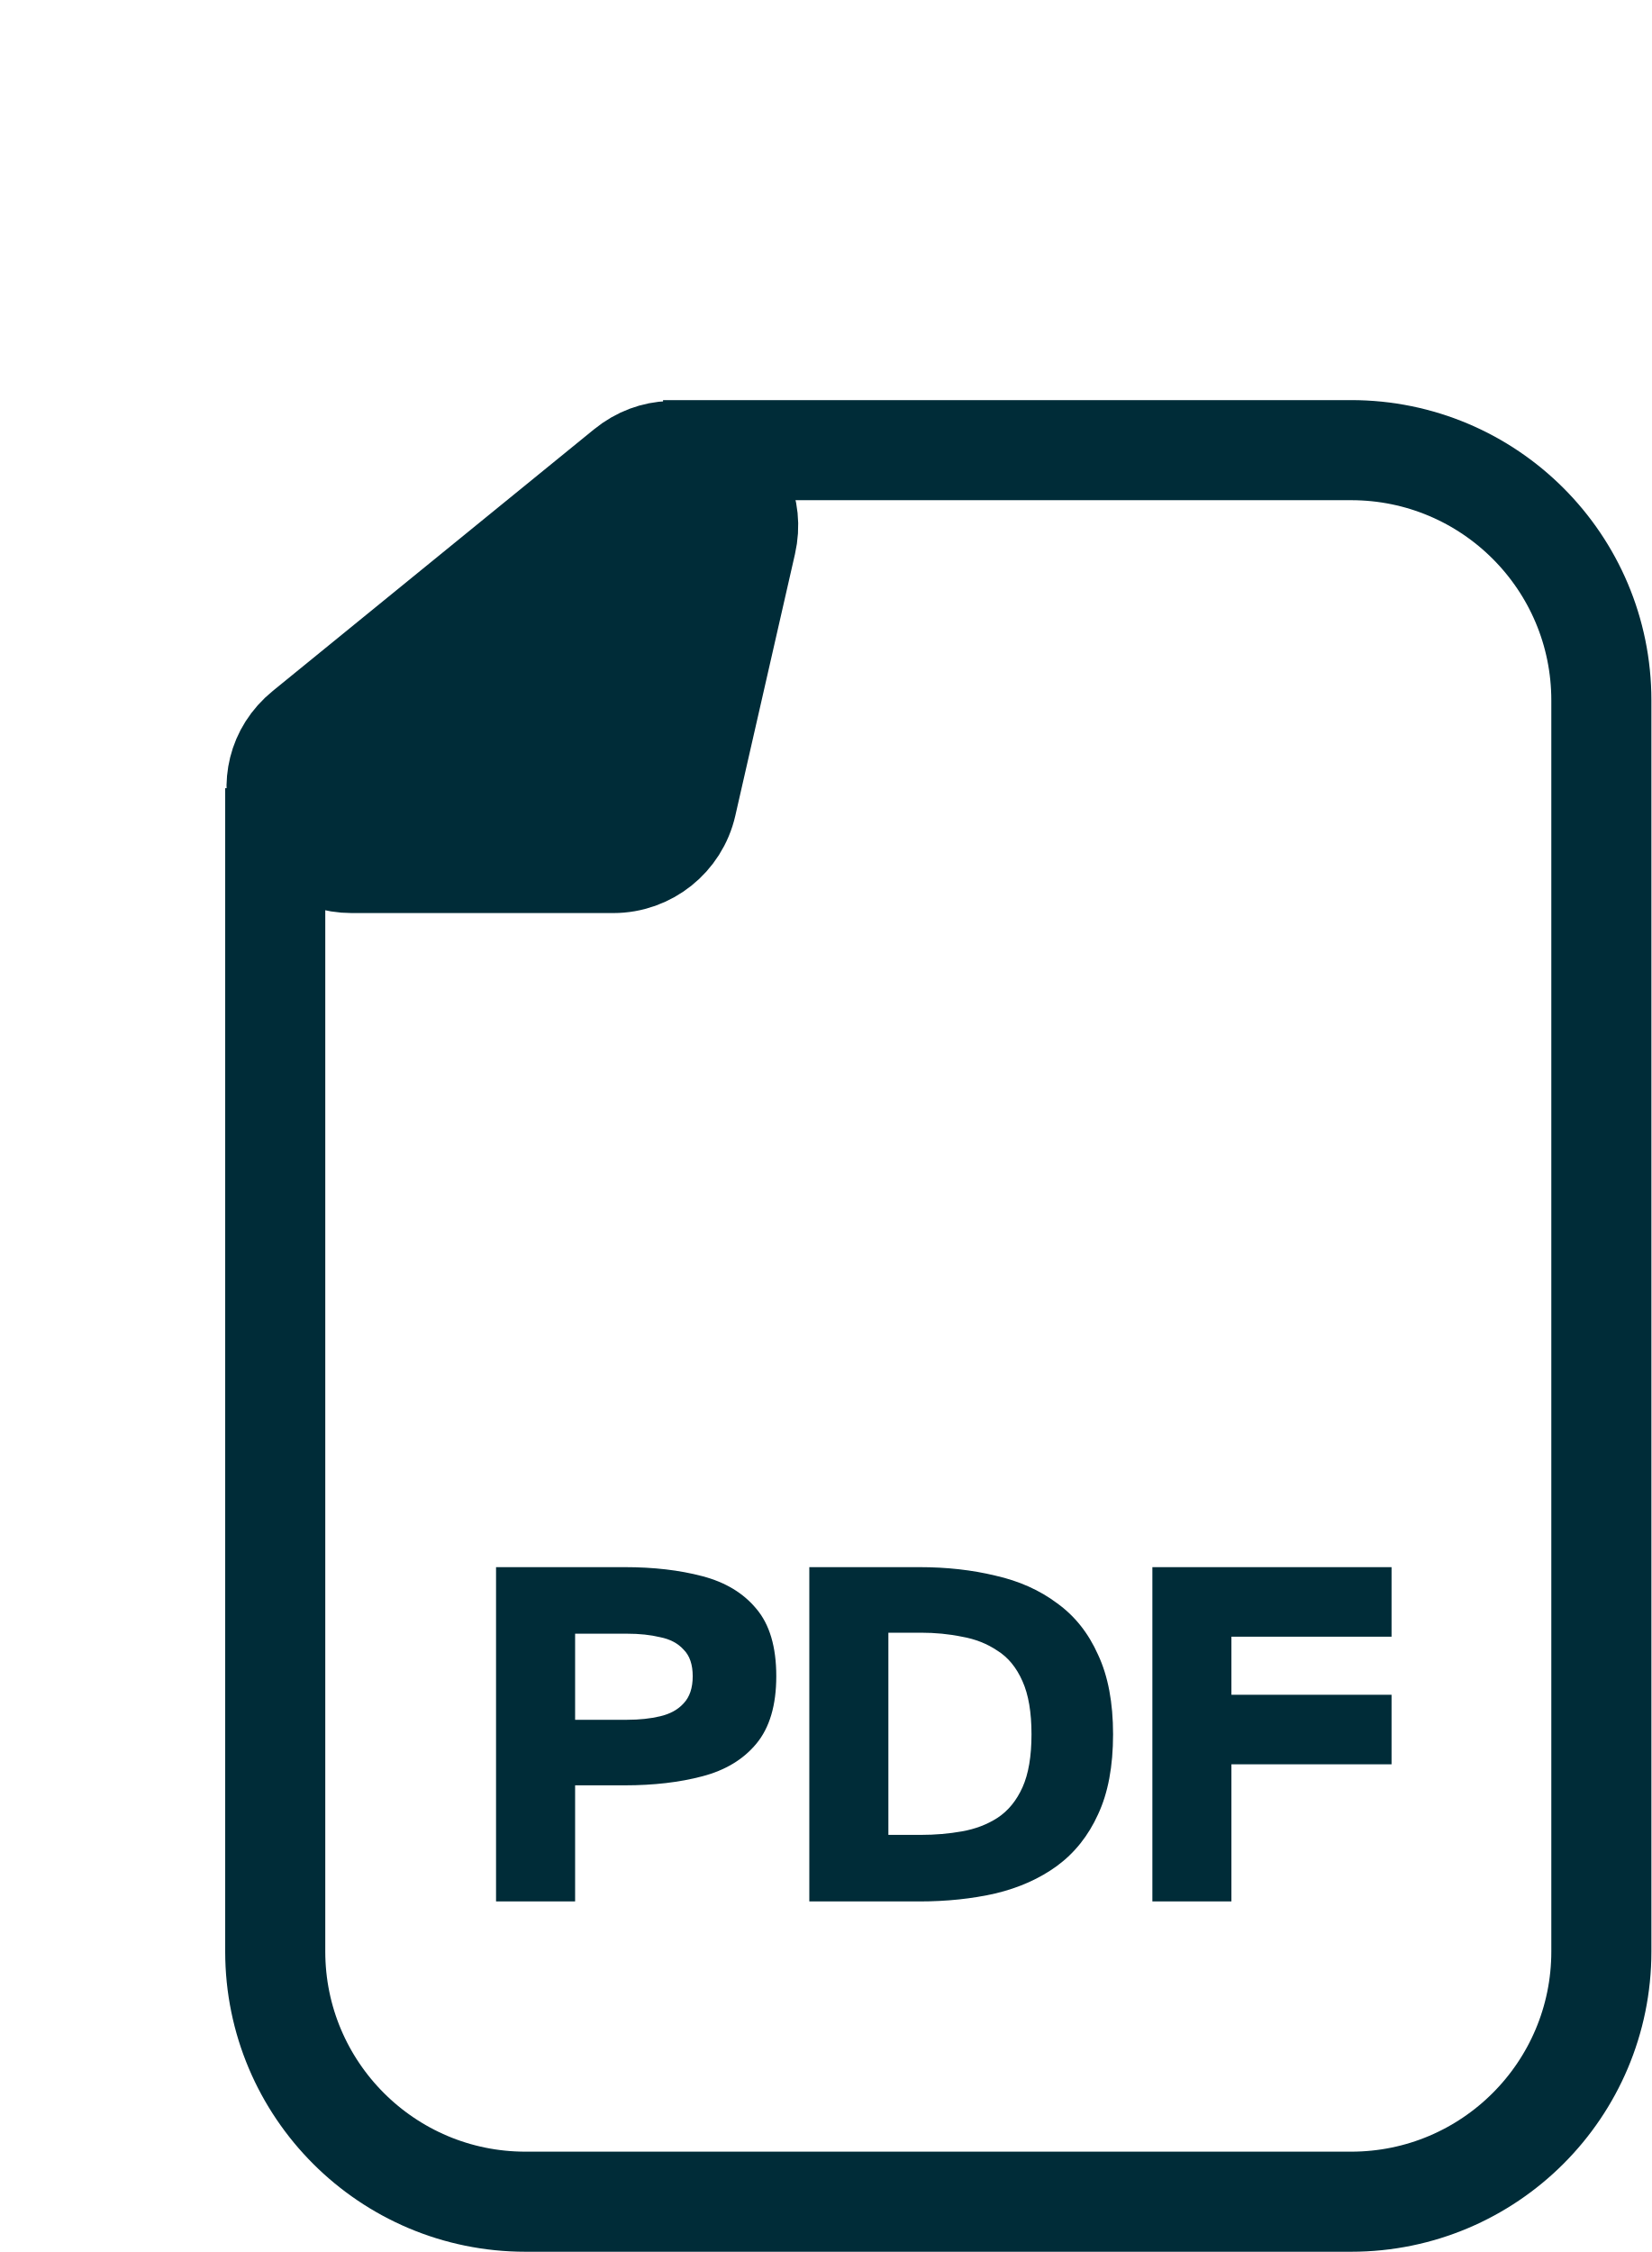
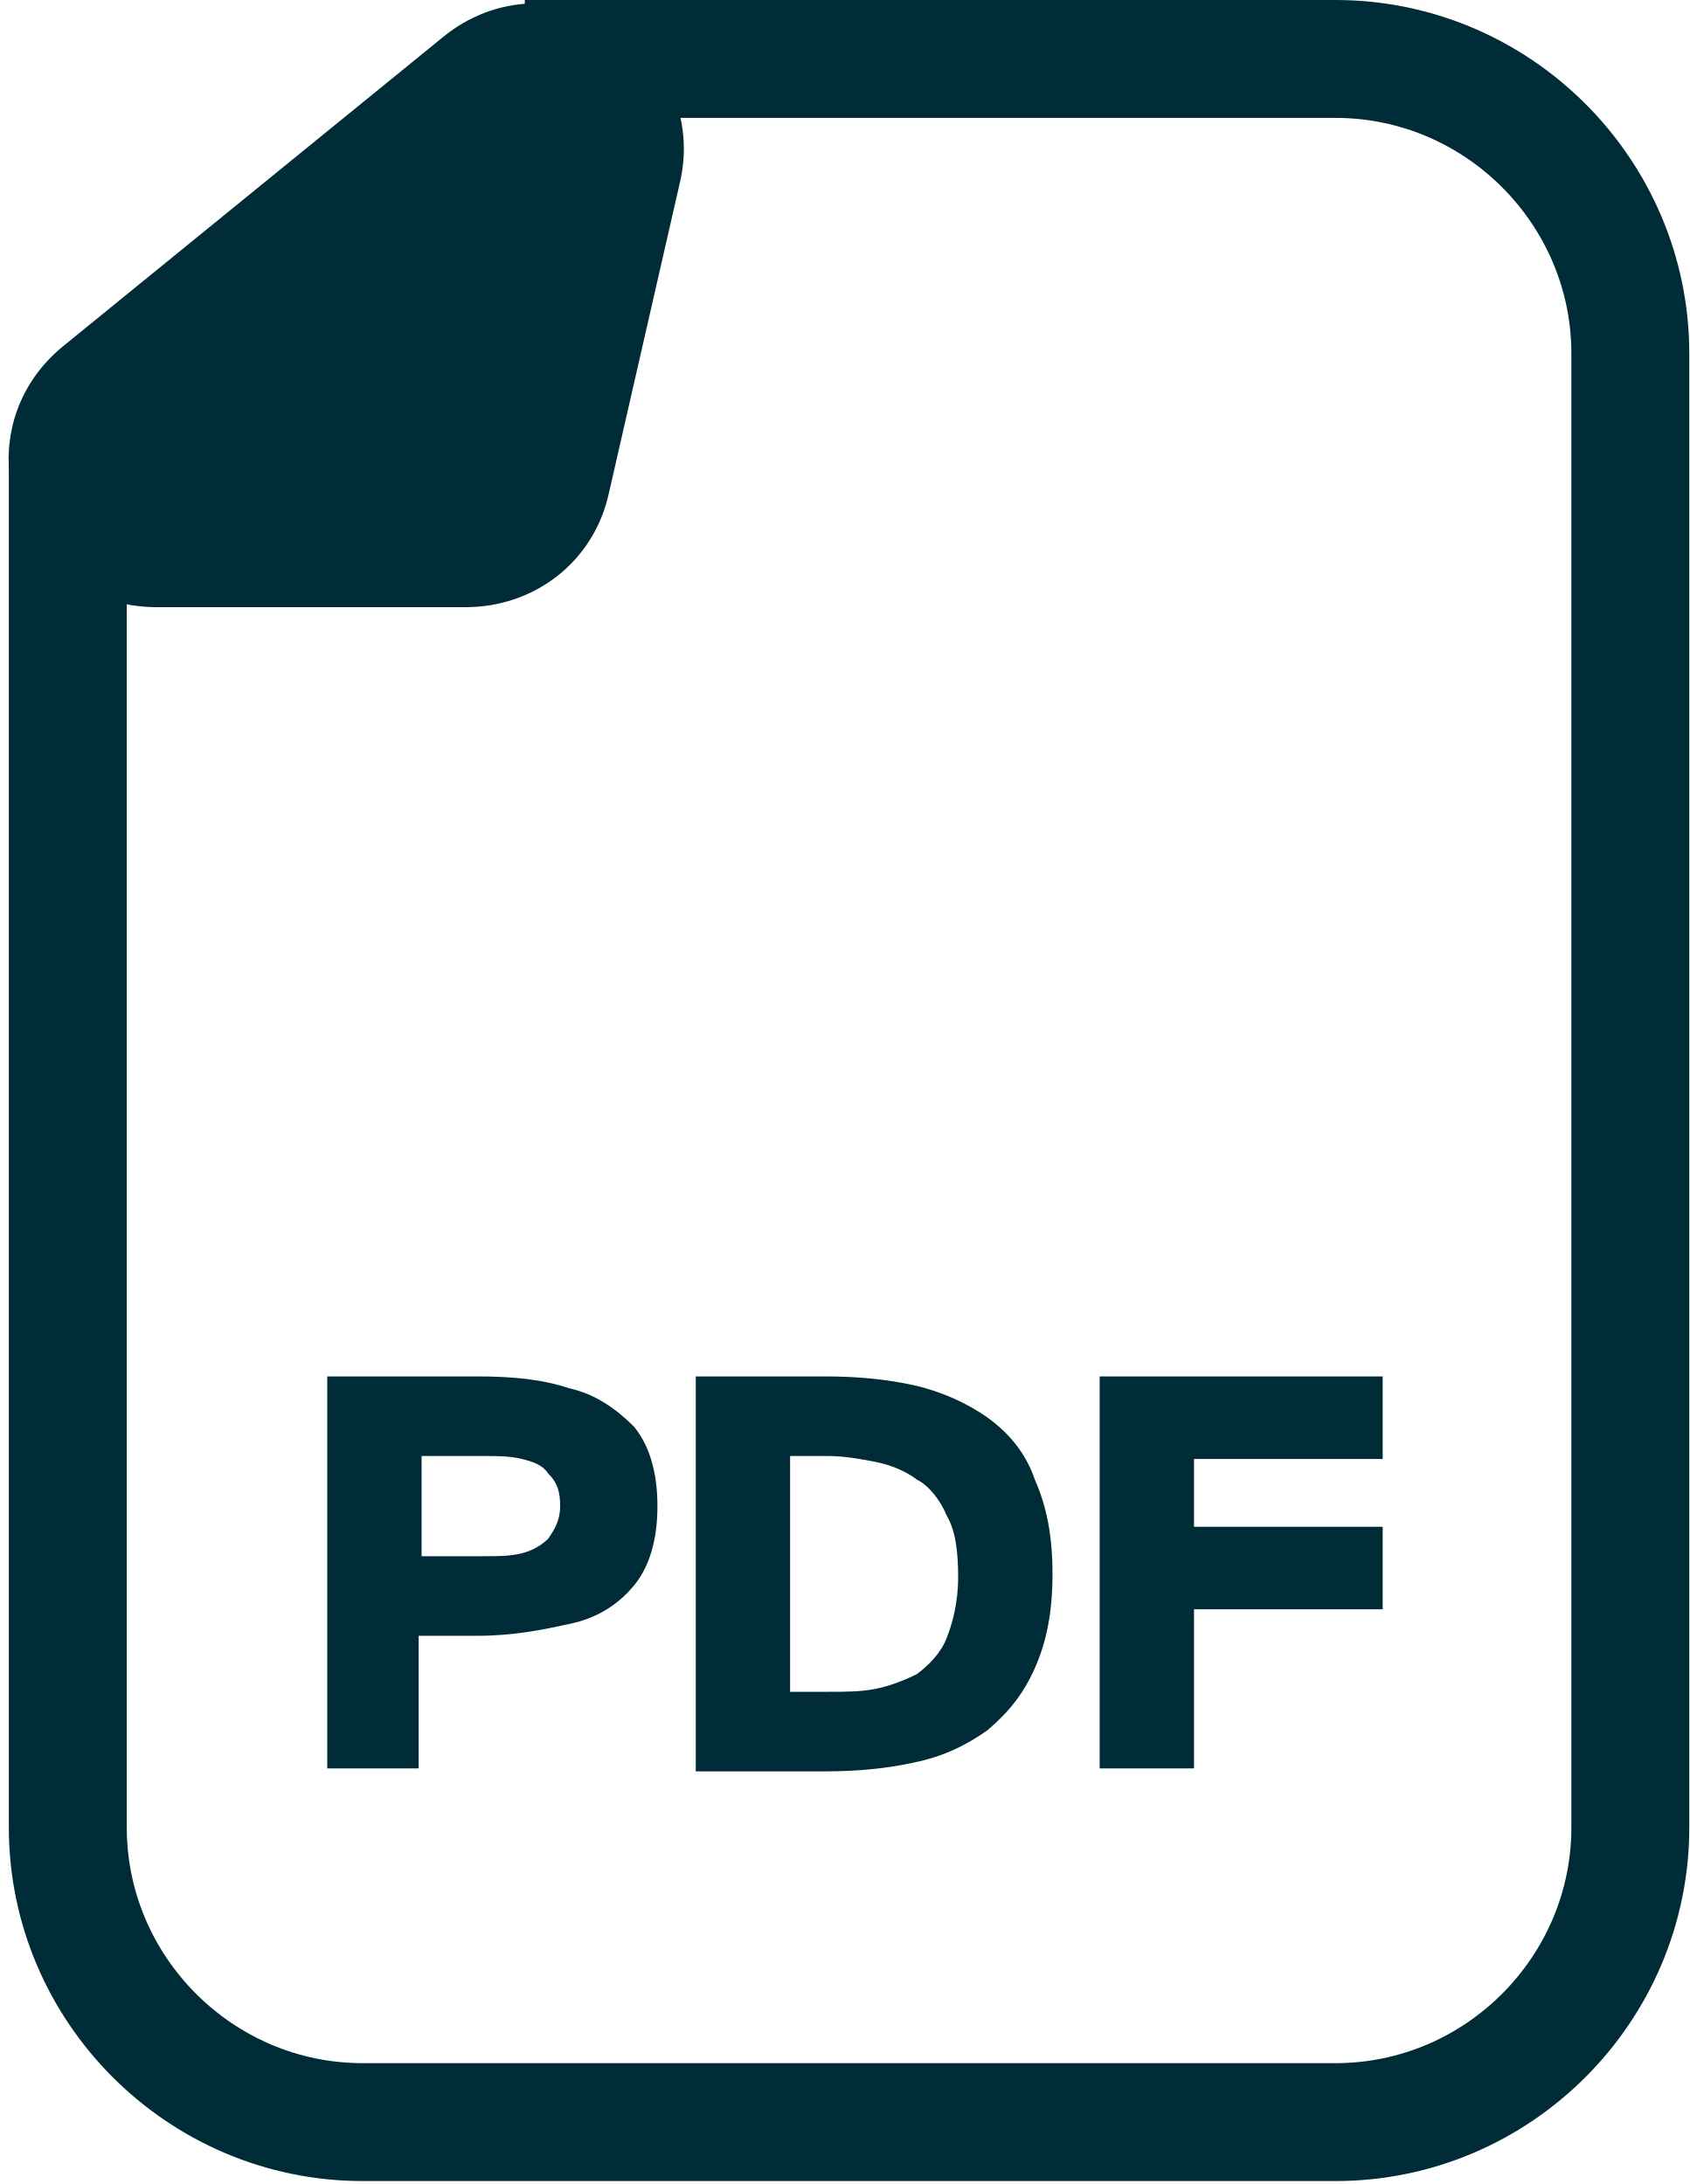
- <svg xmlns="http://www.w3.org/2000/svg" width="66" height="90" viewBox="0 0 66 90" fill="none">
-   <path d="M19.825 75.99V62.63H24.965C26.125 62.63 27.158 62.75 28.065 62.99C28.985 63.23 29.705 63.663 30.225 64.29C30.758 64.916 31.025 65.816 31.025 66.99C31.025 68.15 30.758 69.05 30.225 69.69C29.705 70.316 28.985 70.75 28.065 70.99C27.158 71.23 26.125 71.35 24.965 71.35H22.985V75.99H19.825ZM22.985 68.73H25.065C25.558 68.73 25.998 68.683 26.385 68.59C26.785 68.496 27.098 68.323 27.325 68.07C27.565 67.816 27.685 67.456 27.685 66.99C27.685 66.523 27.565 66.17 27.325 65.93C27.098 65.676 26.785 65.51 26.385 65.43C25.998 65.336 25.558 65.29 25.065 65.29H22.985V68.73ZM32.345 75.99V62.63H36.745C37.838 62.63 38.851 62.743 39.785 62.97C40.731 63.183 41.551 63.55 42.245 64.07C42.951 64.576 43.498 65.263 43.885 66.13C44.285 66.983 44.485 68.043 44.485 69.31C44.485 70.59 44.285 71.656 43.885 72.51C43.498 73.363 42.951 74.05 42.245 74.57C41.551 75.076 40.731 75.443 39.785 75.67C38.851 75.883 37.838 75.99 36.745 75.99H32.345ZM35.505 73.33H36.805C37.378 73.33 37.925 73.283 38.445 73.19C38.978 73.096 39.451 72.916 39.865 72.65C40.291 72.37 40.625 71.963 40.865 71.43C41.105 70.896 41.225 70.19 41.225 69.31C41.225 68.43 41.105 67.723 40.865 67.19C40.625 66.643 40.291 66.236 39.865 65.97C39.451 65.69 38.978 65.503 38.445 65.41C37.925 65.303 37.378 65.25 36.805 65.25H35.505V73.33ZM46.056 75.99V62.63H55.615V65.41H49.215V67.73H55.615V70.51H49.215V75.99H46.056Z" fill="#002C38" />
-   <path d="M25.002 18.71C27.214 16.909 30.455 18.922 29.821 21.704L27.437 32.157C27.126 33.521 25.912 34.49 24.512 34.49L14.059 34.49C11.236 34.49 9.976 30.946 12.165 29.163L25.002 18.71Z" fill="#002C38" stroke="#002C38" stroke-width="4" />
-   <path d="M26.5 17.99L54 17.99C59.523 17.99 64 22.467 64 27.99V77.99C64 83.513 59.523 87.99 54 87.99H21C15.477 87.99 11 83.513 11 77.99L11 31.5" stroke="#002C38" stroke-width="4" />
+ <svg xmlns="http://www.w3.org/2000/svg" version="1.1" id="Layer_1" x="0px" y="0px" viewBox="0 0 57.3 74.1" style="enable-background:new 0 0 57.3 74.1;" xml:space="preserve">
+   <style type="text/css">
+ 	.st0{fill:#002C38;}
+ 	.st1{fill:#002C38;stroke:#002C38;stroke-width:4;}
+ 	.st2{fill:none;stroke:#002C38;stroke-width:4;}
+ </style>
+   <path class="st0" d="M11.1,60V46.7h5.1c1.2,0,2.2,0.1,3.1,0.4c0.9,0.2,1.6,0.7,2.2,1.3c0.5,0.6,0.8,1.5,0.8,2.7  c0,1.2-0.3,2.1-0.8,2.7c-0.5,0.6-1.2,1.1-2.2,1.3c-0.9,0.2-1.9,0.4-3.1,0.4h-2V60H11.1z M14.3,52.8h2.1c0.5,0,0.9,0,1.3-0.1  c0.4-0.1,0.7-0.3,0.9-0.5c0.2-0.3,0.4-0.6,0.4-1.1c0-0.5-0.1-0.8-0.4-1.1c-0.2-0.3-0.5-0.4-0.9-0.5c-0.4-0.1-0.8-0.1-1.3-0.1h-2.1  V52.8z M23.6,60V46.7H28c1.1,0,2.1,0.1,3,0.3c0.9,0.2,1.8,0.6,2.5,1.1c0.7,0.5,1.3,1.2,1.6,2.1c0.4,0.9,0.6,1.9,0.6,3.2  c0,1.3-0.2,2.3-0.6,3.2c-0.4,0.9-0.9,1.5-1.6,2.1c-0.7,0.5-1.5,0.9-2.5,1.1c-0.9,0.2-1.9,0.3-3,0.3H23.6z M26.8,57.4h1.3  c0.6,0,1.1,0,1.6-0.1c0.5-0.1,1-0.3,1.4-0.5c0.4-0.3,0.8-0.7,1-1.2c0.2-0.5,0.4-1.2,0.4-2.1s-0.1-1.6-0.4-2.1c-0.2-0.5-0.6-1-1-1.2  c-0.4-0.3-0.9-0.5-1.4-0.6c-0.5-0.1-1.1-0.2-1.6-0.2h-1.3V57.4z M37.3,60V46.7h9.6v2.8h-6.4v2.3h6.4v2.8h-6.4V60H37.3z" />
+   <path class="st1" d="M16.3,2.8c2.2-1.8,5.5,0.2,4.8,3l-2.4,10.5c-0.3,1.4-1.5,2.3-2.9,2.3H5.3c-2.8,0-4.1-3.5-1.9-5.3L16.3,2.8z" />
+   <path class="st2" d="M17.8,2h27.5c5.5,0,10,4.5,10,10v50c0,5.5-4.5,10-10,10h-33c-5.5,0-10-4.5-10-10V15.6" />
</svg>
